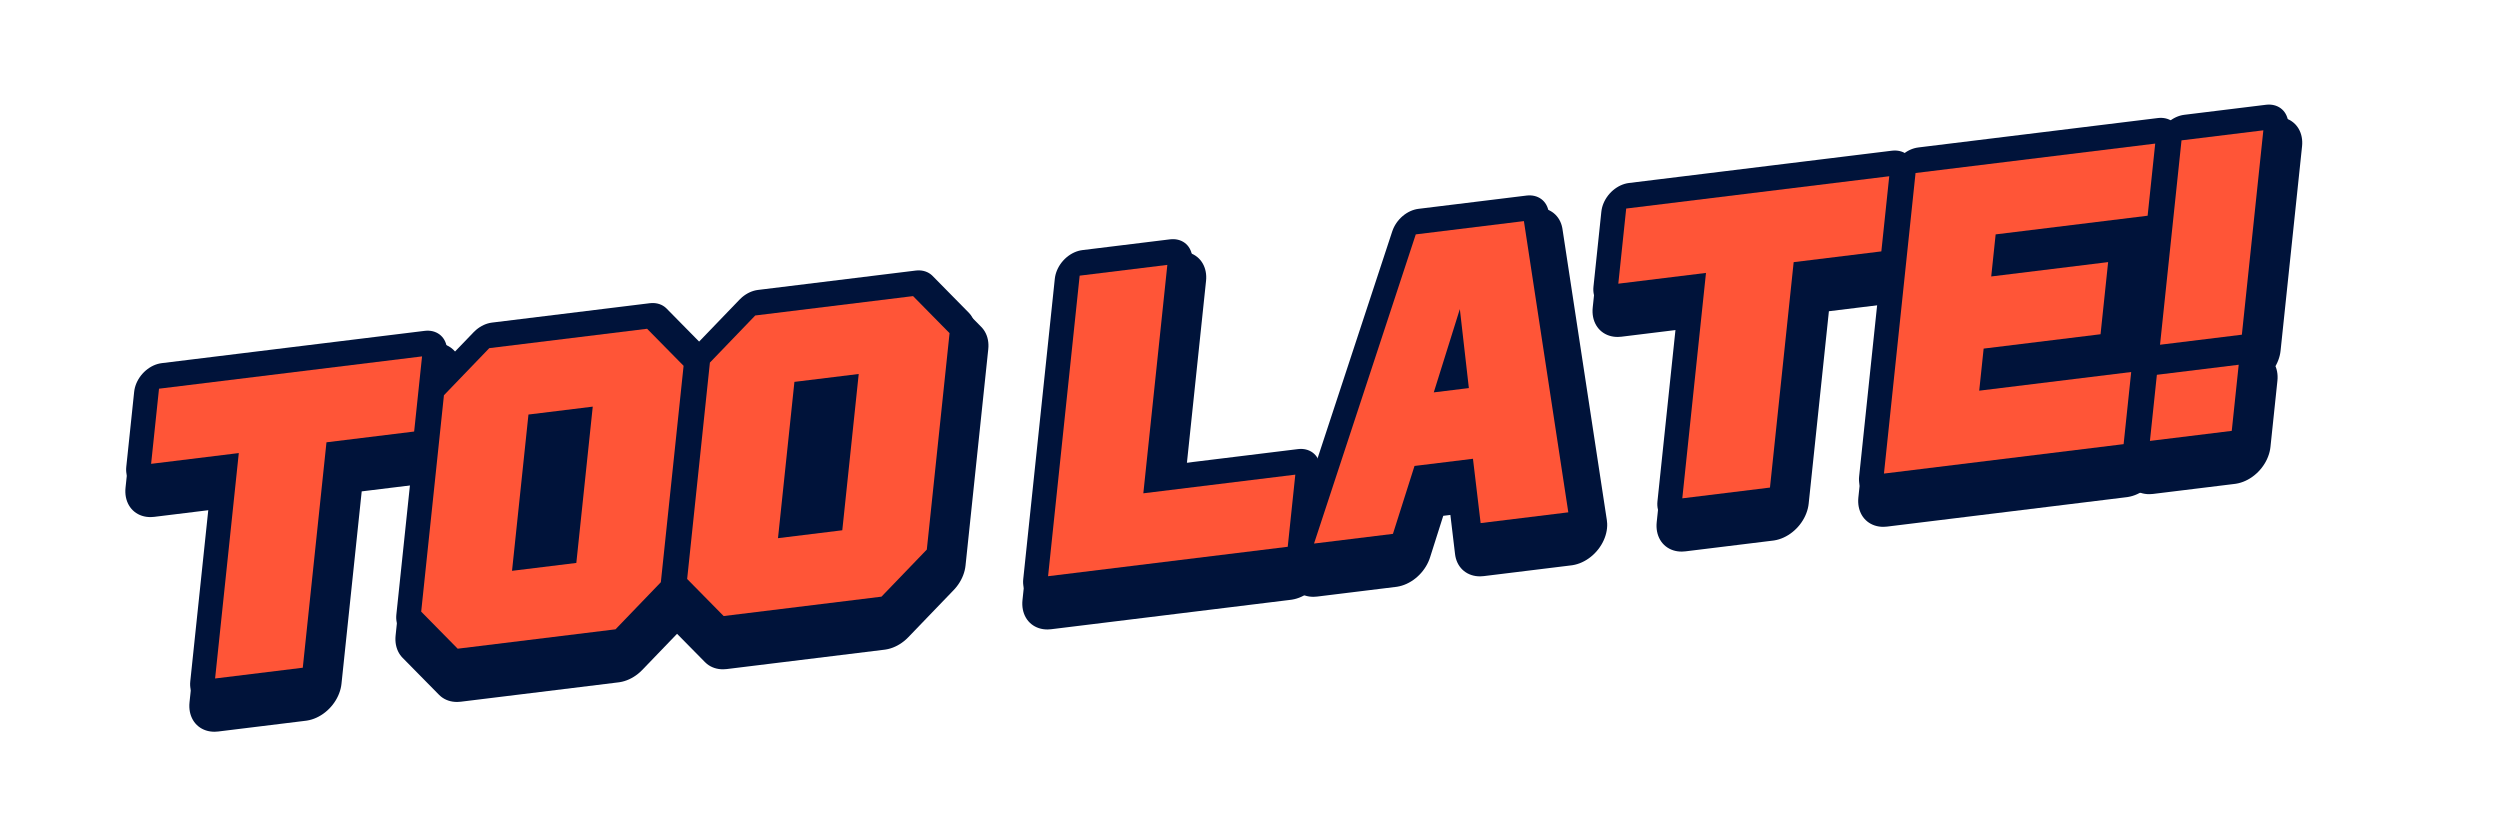
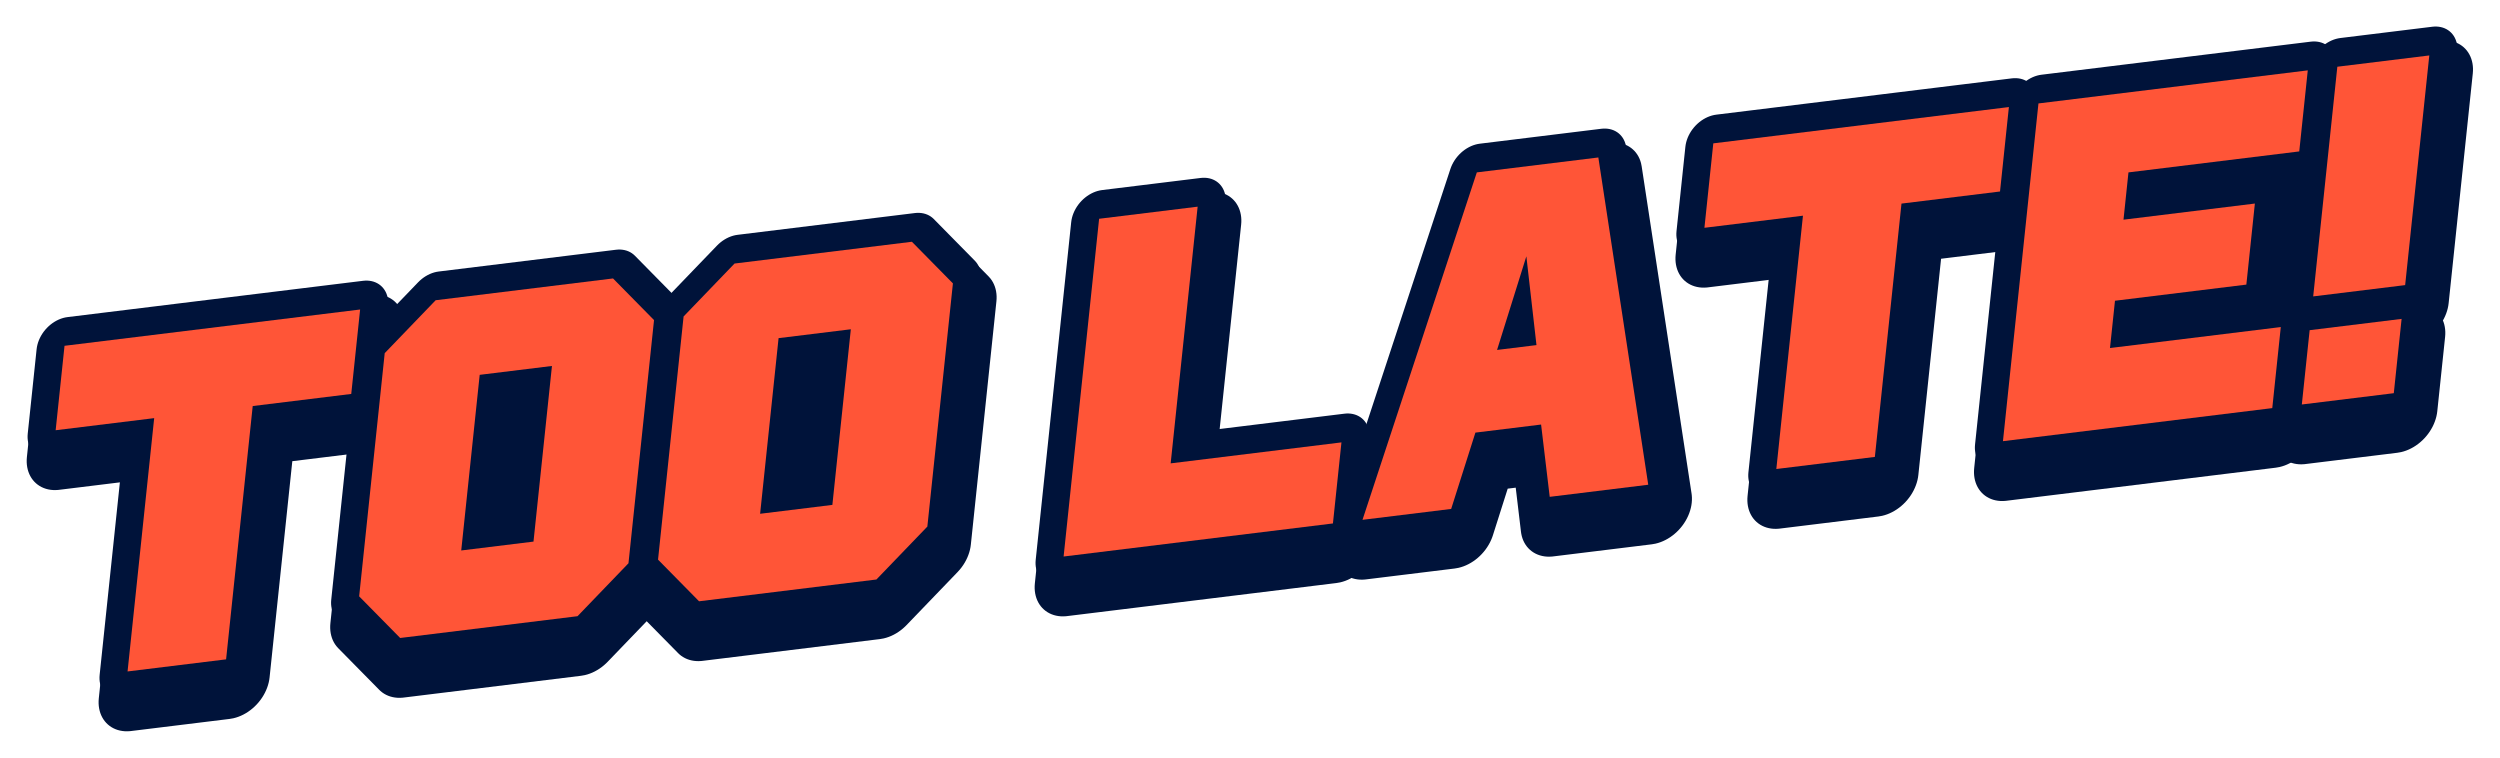
- <svg xmlns="http://www.w3.org/2000/svg" width="849" height="280" viewBox="0 0 849 280" role="img" aria-label="TOO LATE!">
+ <svg xmlns="http://www.w3.org/2000/svg" width="755.5" height="229" viewBox="34.5 27.5 755.5 229" role="img" aria-label="TOO LATE!">
  <g fill-rule="evenodd" stroke-linejoin="round" transform="translate(54 132) rotate(-7) skewX(-13)">
    <g fill="#00133A" stroke="#00133A" stroke-width="22" transform="translate(3 7)">
      <path transform="translate(0 0)" d="M0 0H90V25H60V100H30V25H0Z" />
      <path transform="translate(99 0)" d="M14 0H68L82 14V86L68 100H14L0 86V14ZM30 24V76H52V24Z" />
      <path transform="translate(190 0)" d="M14 0H68L82 14V86L68 100H14L0 86V14ZM30 24V76H52V24Z" />
      <path transform="translate(315 0)" d="M0 0H30V76H82V100H0Z" />
      <path transform="translate(406 0)" d="M24 0H61L87 100H57L52 78H32L27 100H0ZM36 54H48L42 27Z" />
      <path transform="translate(502 0)" d="M0 0H90V25H60V100H30V25H0Z" />
      <path transform="translate(601 0)" d="M0 0H82V24H30V38H70V62H30V76H82V100H0Z" />
      <path transform="translate(692 0)" d="M0 0H28V68H0ZM0 78H28V100H0Z" />
    </g>
    <g fill="#FF5537" stroke="#00133A" stroke-width="17" paint-order="stroke fill">
      <path transform="translate(0 0)" d="M0 0H90V25H60V100H30V25H0Z" />
      <path transform="translate(99 0)" d="M14 0H68L82 14V86L68 100H14L0 86V14ZM30 24V76H52V24Z" />
      <path transform="translate(190 0)" d="M14 0H68L82 14V86L68 100H14L0 86V14ZM30 24V76H52V24Z" />
      <path transform="translate(315 0)" d="M0 0H30V76H82V100H0Z" />
      <path transform="translate(406 0)" d="M24 0H61L87 100H57L52 78H32L27 100H0ZM36 54H48L42 27Z" />
      <path transform="translate(502 0)" d="M0 0H90V25H60V100H30V25H0Z" />
      <path transform="translate(601 0)" d="M0 0H82V24H30V38H70V62H30V76H82V100H0Z" />
      <path transform="translate(692 0)" d="M0 0H28V68H0ZM0 78H28V100H0Z" />
    </g>
  </g>
</svg>
